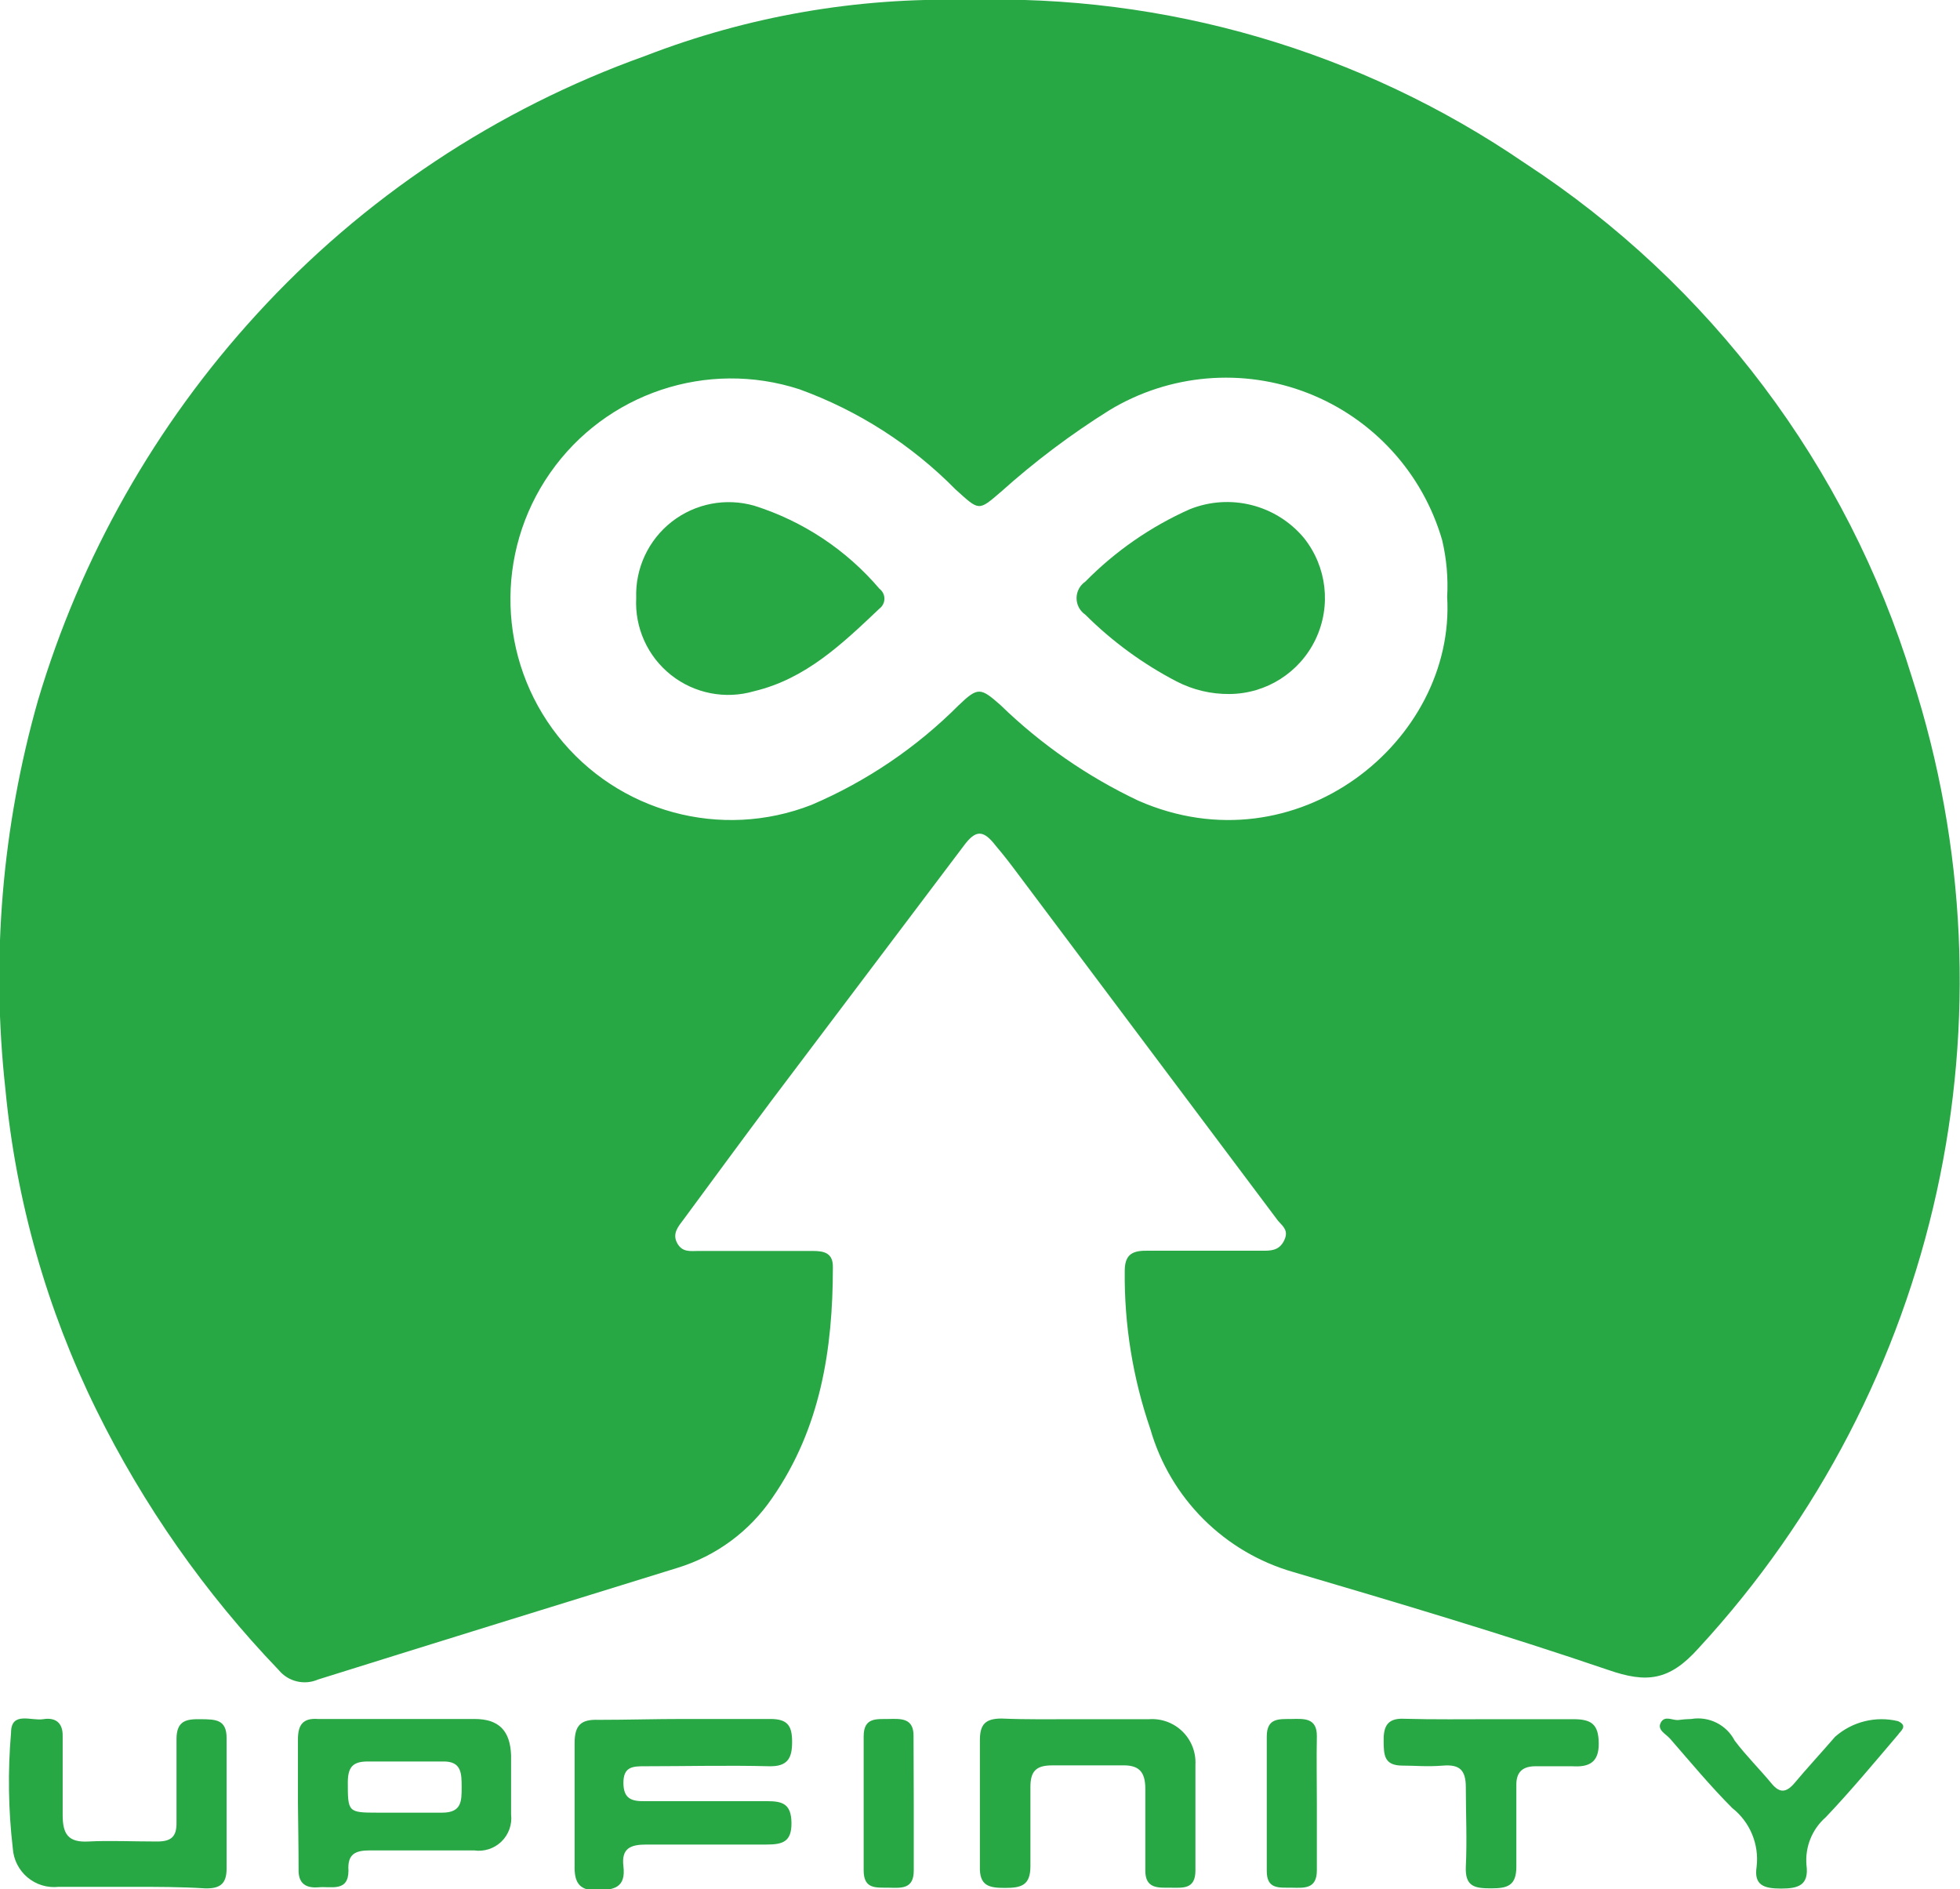
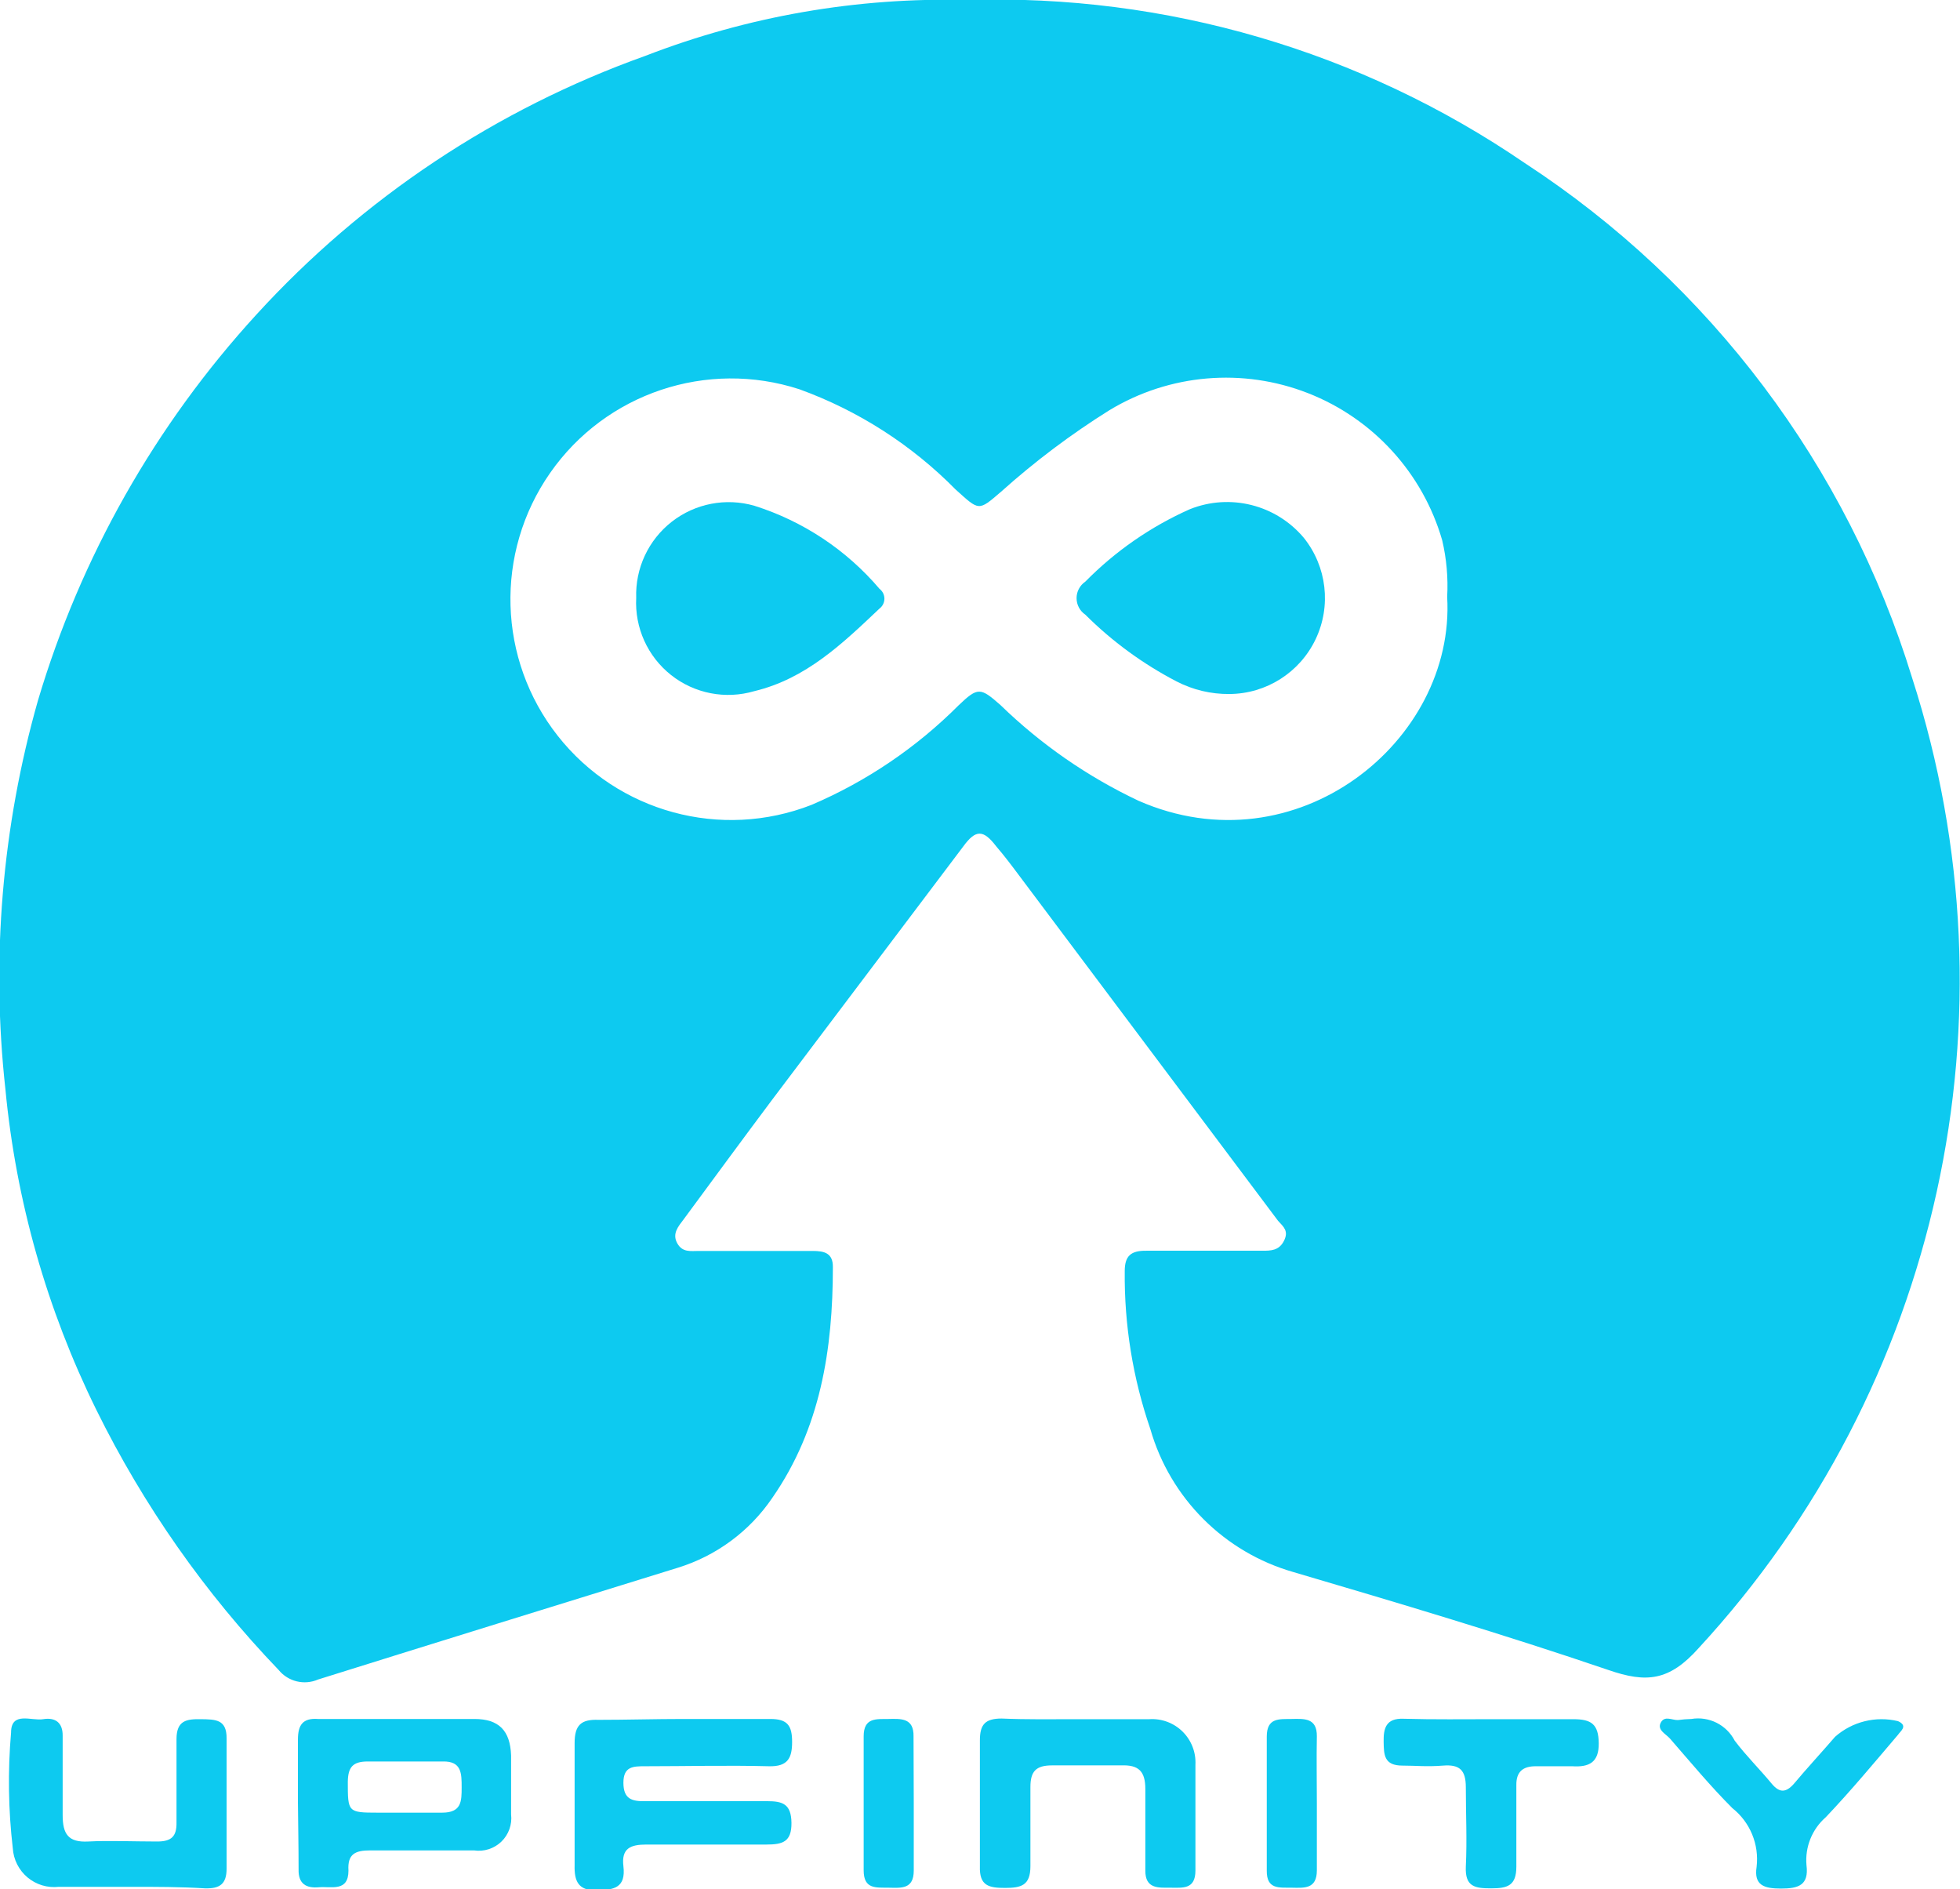
<svg xmlns="http://www.w3.org/2000/svg" viewBox="0 0 90.39 87.07">
  <defs>
-     <style>.cls-1{fill:#28a745;}</style>
+     <style>.cls-1{fill:#0DCAF0;}</style>
  </defs>
  <g id="Layer_2" data-name="Layer 2">
    <g id="Layer_2_copy" data-name="Layer 2 copy">
      <g id="NAV">
        <path class="cls-1" d="M44.6,0A43.17,43.17,0,0,1,70.32,7.52,43.62,43.62,0,0,1,88.18,31.25,45.4,45.4,0,0,1,78.33,76c-1.35,1.51-2.4,1.61-4.16,1-4.79-1.63-9.65-3.08-14.51-4.51a9.62,9.62,0,0,1-6.61-6.6,21.7,21.7,0,0,1-1.18-7.28c0-.69.27-.95,1-.94,1.78,0,3.56,0,5.34,0,.39,0,.77,0,1-.45s0-.64-.27-.93l-12-16c-.32-.43-.64-.85-1-1.27-.59-.77-.94-.78-1.51,0L35.6,50.72c-1.37,1.83-2.72,3.67-4.07,5.5-.25.33-.54.66-.3,1.1s.62.36,1,.36h5.25c.54,0,.94.1.93.75,0,3.78-.57,7.43-2.79,10.63a8.18,8.18,0,0,1-4.37,3.23C25.73,74,20.19,75.71,14.67,77.44A1.55,1.55,0,0,1,12.85,77a47.9,47.9,0,0,1-8.41-12A42.53,42.53,0,0,1,.25,50.23,46.79,46.79,0,0,1,1.75,32.3,45.61,45.61,0,0,1,11.82,14.51,44.59,44.59,0,0,1,29.75,2.58,38.39,38.39,0,0,1,44.6,0ZM66.74,27.52a9.17,9.17,0,0,0-.23-2.61,10.38,10.38,0,0,0-15.34-6,36.29,36.29,0,0,0-5,3.76c-1.06.91-1,.89-2.1-.1a19.4,19.4,0,0,0-7.2-4.62,10.18,10.18,0,1,0,.56,19.16,21.53,21.53,0,0,0,6.79-4.6c.88-.84,1-.81,1.92,0a23.6,23.6,0,0,0,6.36,4.41C59.79,40.12,67.13,34.17,66.74,27.52Z" />
        <path class="cls-1" d="M13.74,83.12c0-1,0-1.94,0-2.91,0-.67.22-1,.92-.95,2.4,0,4.81,0,7.22,0,1.13,0,1.65.54,1.69,1.68,0,.91,0,1.81,0,2.72a1.5,1.5,0,0,1-1.71,1.66c-1.6,0-3.19,0-4.79,0-.68,0-1.05.16-1,.93,0,1-.8.72-1.37.77s-.95-.15-.93-.83C13.77,85.18,13.75,84.15,13.74,83.12Zm4.88.46c.59,0,1.18,0,1.77,0,.9,0,.9-.53.9-1.17s0-1.21-.87-1.19c-1.16,0-2.31,0-3.46,0-.7,0-.91.27-.92.94,0,1.39,0,1.42,1.37,1.42Z" />
        <path class="cls-1" d="M31.53,79.26c1.35,0,2.69,0,4,0,.8,0,1,.32,1,1.06s-.2,1.14-1.06,1.12c-1.9-.05-3.81,0-5.72,0-.54,0-1,0-1,.76s.4.86,1,.85c1.88,0,3.76,0,5.63,0,.7,0,1.11.12,1.12,1s-.41,1-1.16,1c-1.84,0-3.69,0-5.53,0-.73,0-1.16.17-1.06,1,.12,1-.44,1.1-1.26,1.11S26.48,86.74,26.5,86c0-1.88,0-3.75,0-5.63,0-.83.3-1.1,1.1-1.07C28.9,79.3,30.22,79.26,31.53,79.26Z" />
        <path class="cls-1" d="M6.08,87c-1.12,0-2.25,0-3.37,0A1.91,1.91,0,0,1,.59,85.22a26.38,26.38,0,0,1-.08-5.33c0-1,.94-.53,1.48-.62s.91.14.9.77c0,1.22,0,2.44,0,3.65,0,.87.25,1.27,1.18,1.22s2.12,0,3.18,0c.65,0,.9-.23.89-.87,0-1.28,0-2.57,0-3.85,0-.87.47-.93,1.13-.92s1.19,0,1.18.89c0,2,0,4,0,6,0,.71-.31.93-1,.91C8.33,87,7.21,87,6.08,87Z" />
        <path class="cls-1" d="M49.62,79.27c1.13,0,2.25,0,3.38,0a2,2,0,0,1,2.13,2.1c0,1.63,0,3.25,0,4.88,0,.88-.59.79-1.15.79s-1.17.06-1.16-.8c0-1.25,0-2.5,0-3.75,0-.82-.31-1.12-1.11-1.09-1.06,0-2.13,0-3.19,0-.75,0-1,.28-1,1,0,1.21,0,2.43,0,3.65,0,.89-.43,1-1.17,1s-1.19-.09-1.16-1c0-1.94,0-3.88,0-5.81,0-.72.24-1,1-1C47.37,79.29,48.5,79.27,49.62,79.27Z" />
        <path class="cls-1" d="M68.9,79.27c1.22,0,2.44,0,3.66,0,.83,0,1.16.23,1.17,1.11s-.44,1.11-1.22,1.06c-.56,0-1.13,0-1.69,0s-.9.23-.89.87c0,1.25,0,2.51,0,3.76,0,.88-.41,1-1.16,1s-1.21-.07-1.17-1c.06-1.22,0-2.44,0-3.66,0-.8-.29-1.06-1.05-1s-1.25,0-1.87,0c-.85,0-.86-.49-.87-1.1s.1-1.09.91-1.06C66.14,79.29,67.52,79.27,68.9,79.27Z" />
        <path class="cls-1" d="M78,79.26a1.9,1.9,0,0,1,2,1c.52.69,1.15,1.31,1.72,2,.35.41.64.4,1,0,.62-.74,1.28-1.45,1.91-2.18a3.24,3.24,0,0,1,2.9-.72c.49.22.1.47,0,.63-1.09,1.28-2.17,2.58-3.33,3.8A2.63,2.63,0,0,0,83.31,86c.12.93-.38,1.08-1.17,1.08s-1.26-.15-1.13-1a3,3,0,0,0-1.12-2.71c-1-1-1.93-2.12-2.87-3.2-.19-.22-.61-.4-.43-.74s.52-.11.79-.12A5.53,5.53,0,0,1,78,79.26Z" />
        <path class="cls-1" d="M42.14,83.16c0,1,0,2.06,0,3.09,0,.87-.58.8-1.16.79s-1.15.08-1.15-.8c0-2.06,0-4.12,0-6.18,0-.88.59-.79,1.15-.8s1.17-.06,1.15.81C42.13,81.1,42.14,82.13,42.14,83.16Z" />
        <path class="cls-1" d="M60.73,83.15c0,1,0,2.06,0,3.09,0,.87-.58.81-1.16.8s-1.16.09-1.15-.79q0-3.09,0-6.18c0-.88.58-.8,1.15-.81s1.17-.06,1.16.8C60.71,81.09,60.73,82.12,60.73,83.15Z" />
        <path class="cls-1" d="M56.7,32a5.19,5.19,0,0,1-2.44-.58,17.21,17.21,0,0,1-4.21-3.08.92.92,0,0,1,0-1.52,15.74,15.74,0,0,1,4.82-3.34,4.62,4.62,0,0,1,5.26,1.32A4.43,4.43,0,0,1,56.7,32Z" />
        <path class="cls-1" d="M29.34,27.57a4.27,4.27,0,0,1,5.45-4.25,12.53,12.53,0,0,1,5.77,3.83.57.57,0,0,1,0,.91c-1.7,1.61-3.39,3.24-5.78,3.81A4.25,4.25,0,0,1,29.34,27.57Z" />
      </g>
    </g>
  </g>
</svg>
